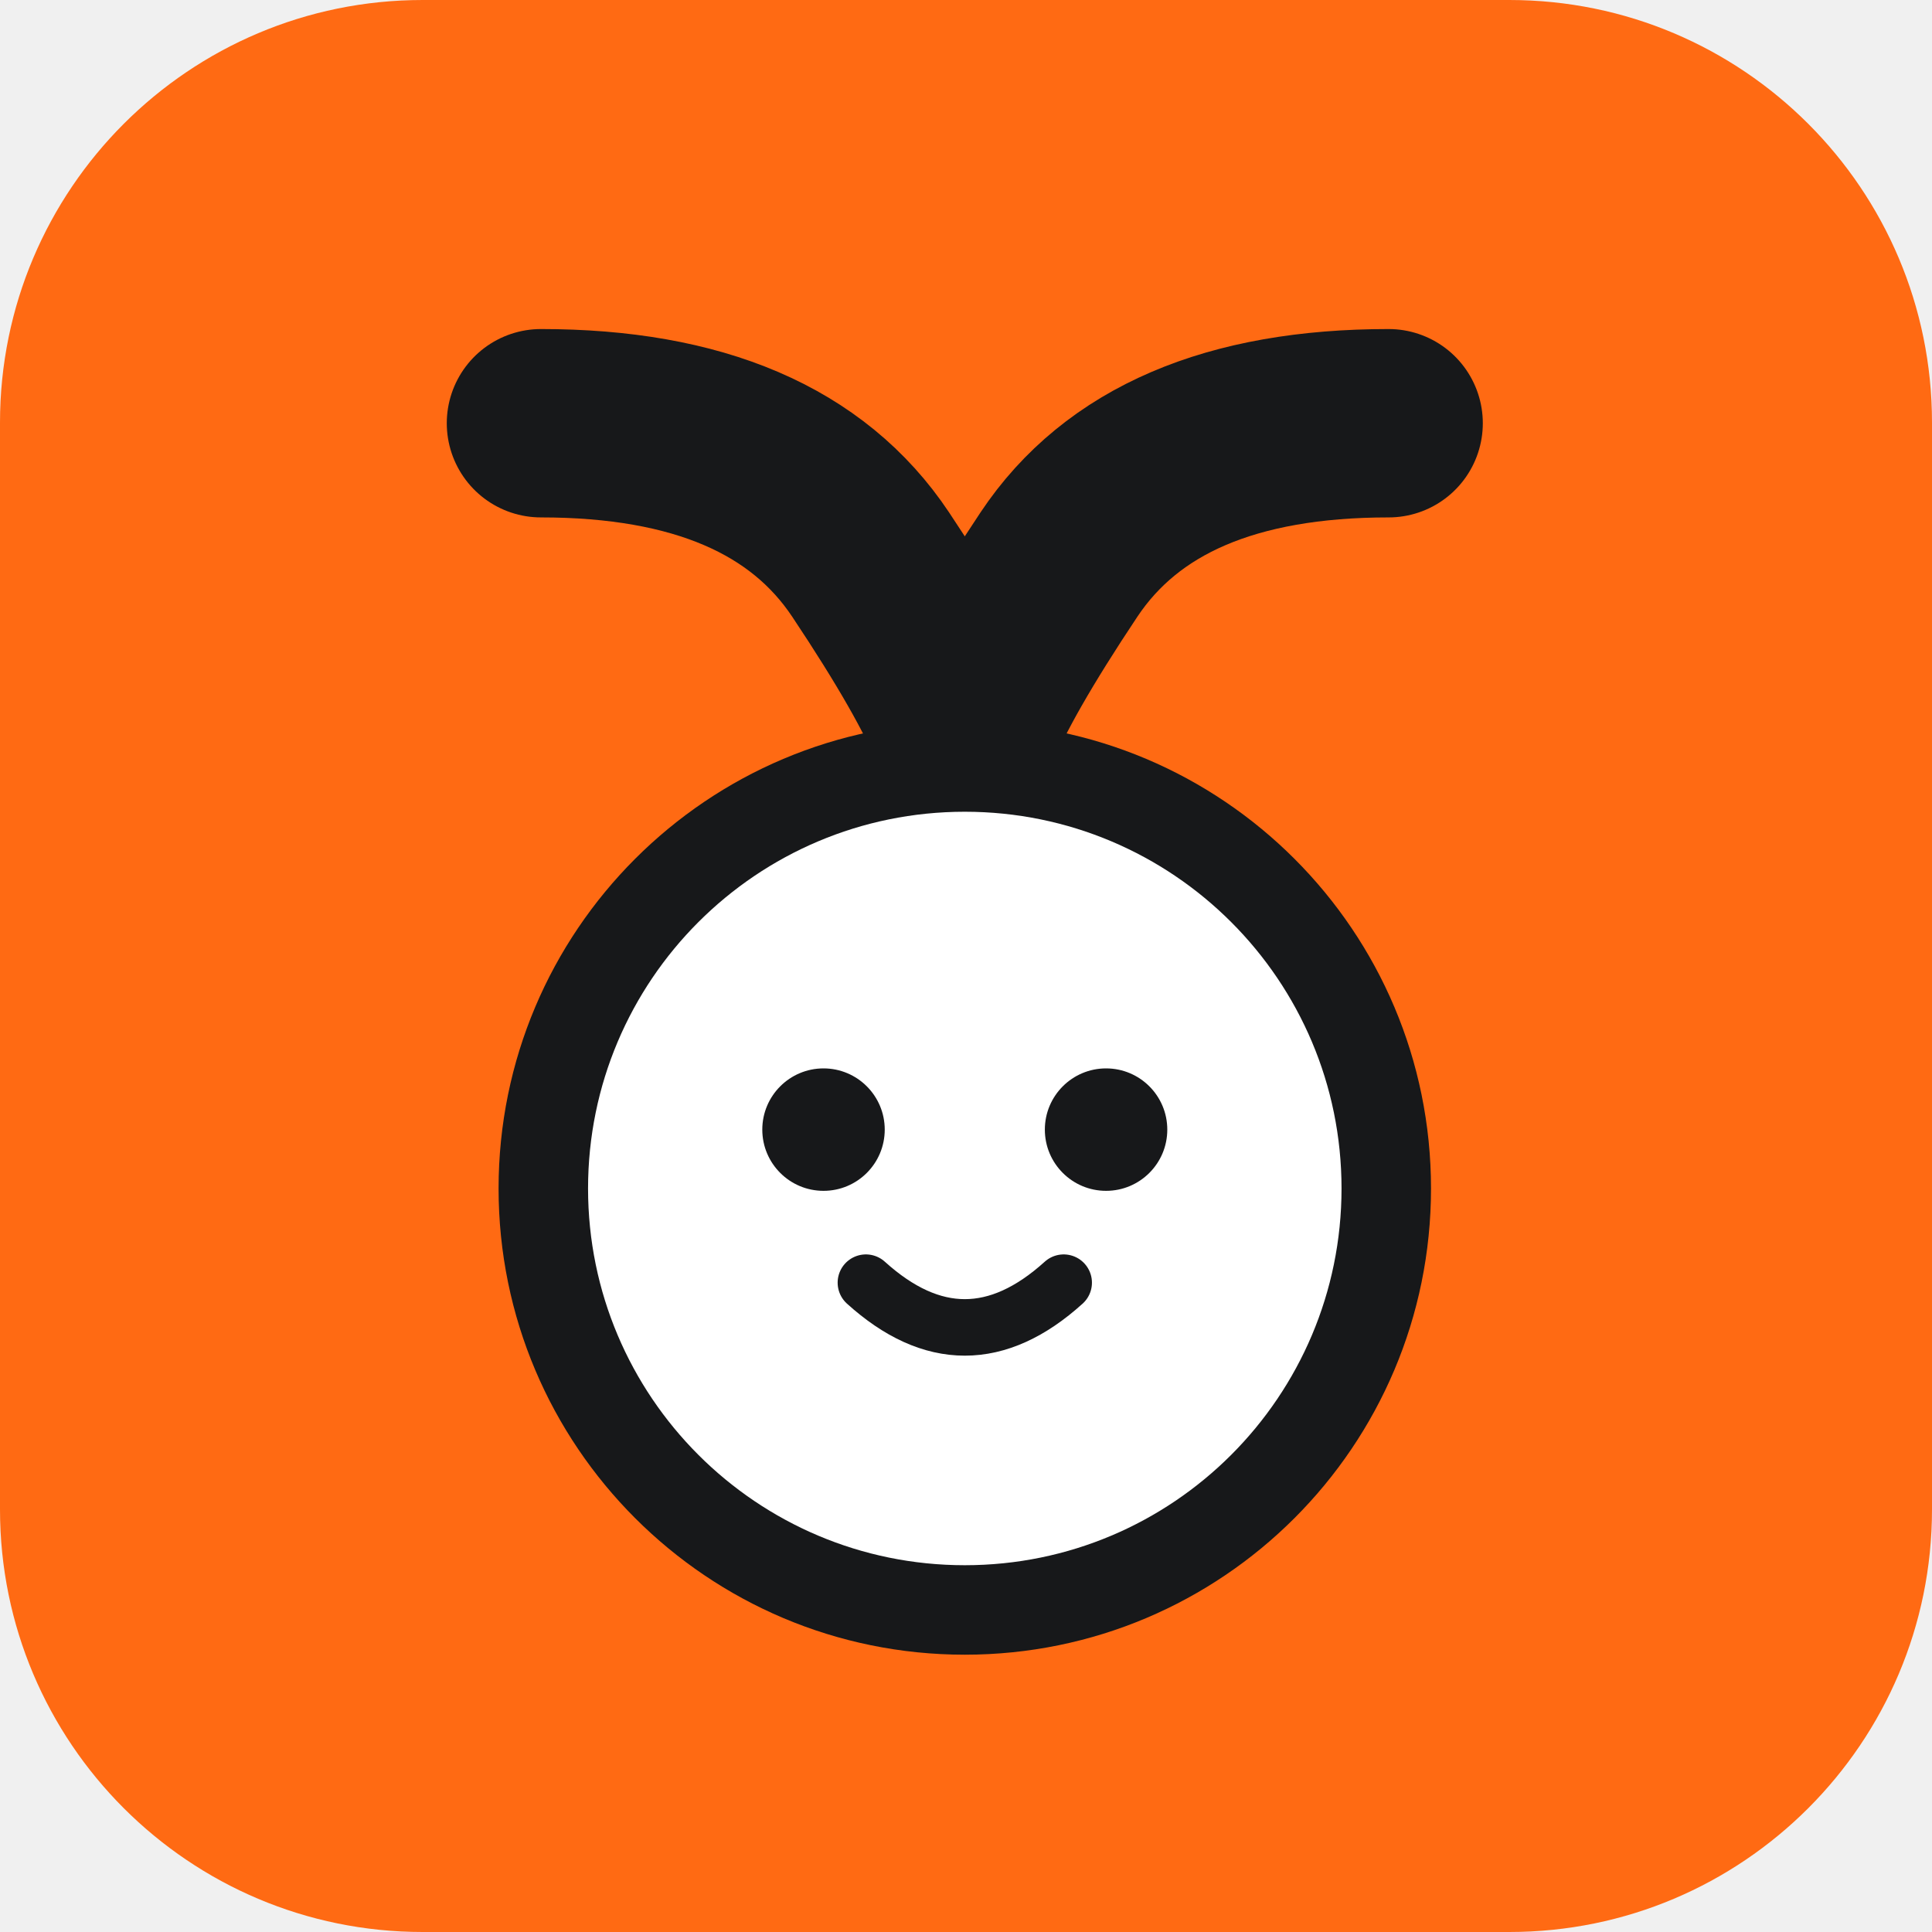
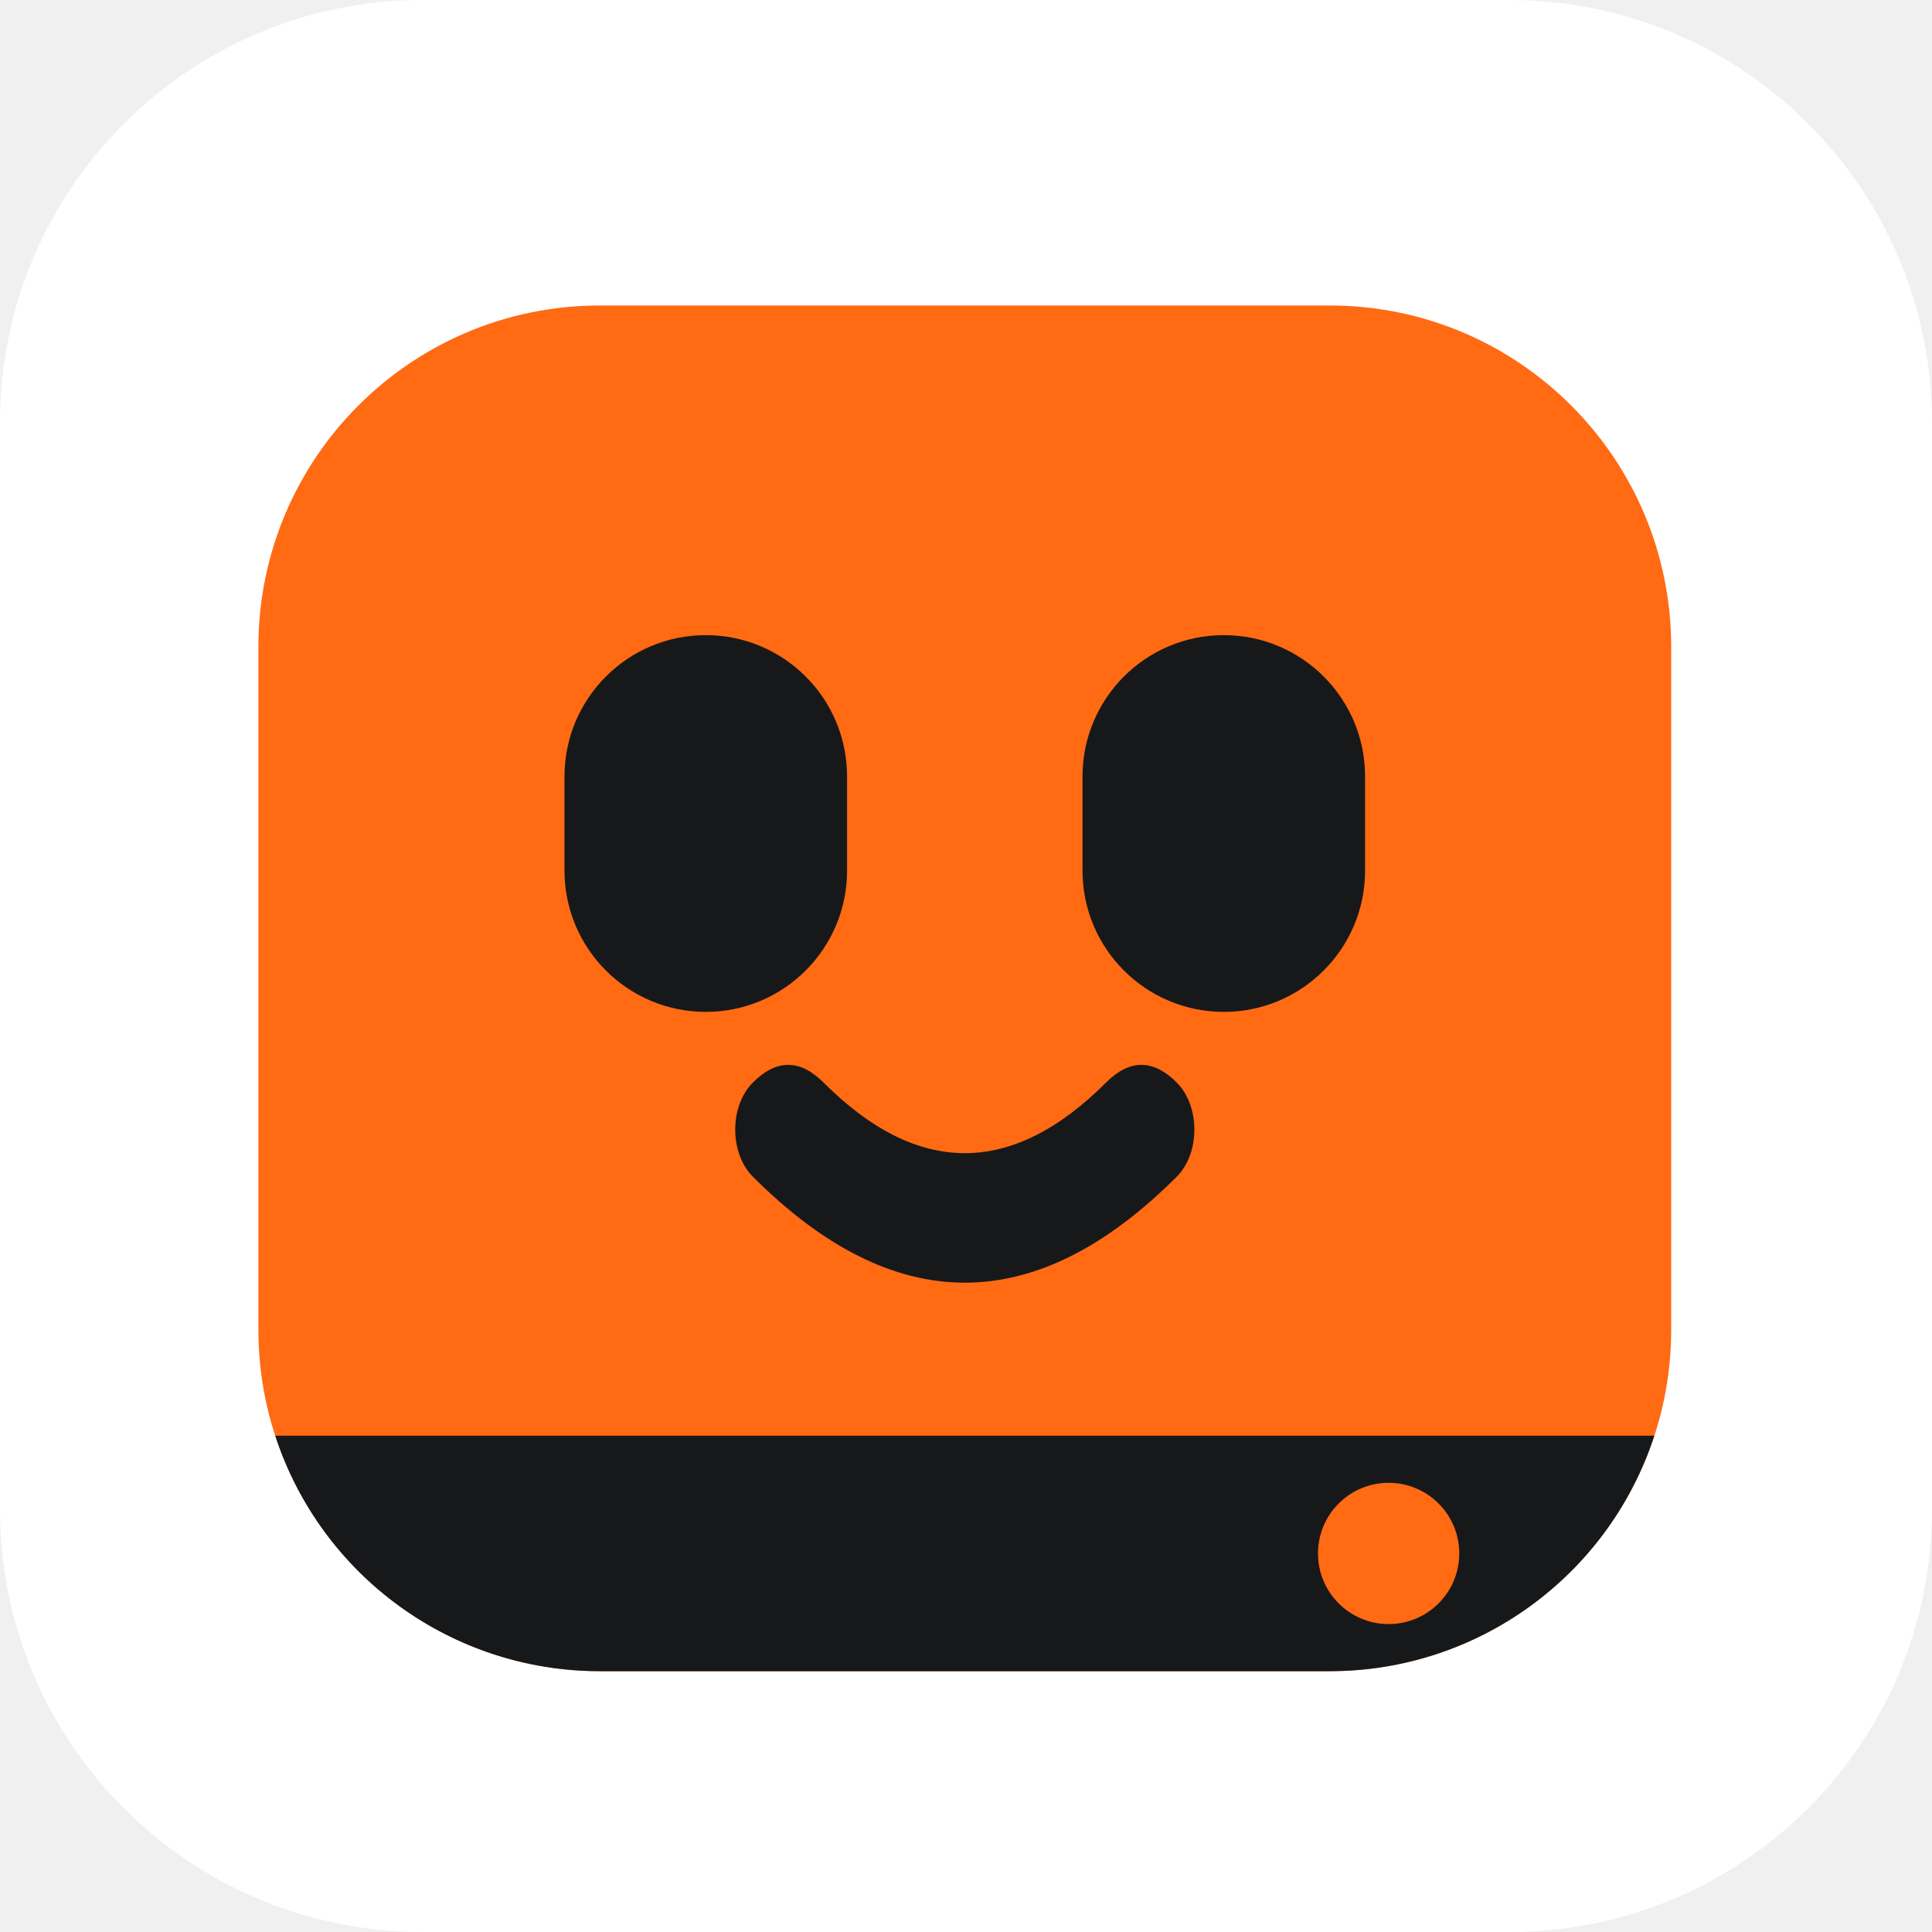
<svg xmlns="http://www.w3.org/2000/svg" width="64" height="64" viewBox="0 0 64 64" role="img" aria-label="모여락 앱 아이콘">
-   <path fill="#FF6A13" d="M14 0 H50 A14 14 0 0 1 64 14 V50 A14 14 0 0 1 50 64 H14 A14 14 0 0 1 0 50 V14 A14 14 0 0 1 14 0 Z" />
+   <path fill="#FFFFFF" d="M14 0 H50 A14 14 0 0 1 64 14 V50 A14 14 0 0 1 50 64 H14 A14 14 0 0 1 0 50 V14 A14 14 0 0 1 14 0 Z" />
  <g transform="translate(7 7) scale(0.78)">
-     <path d="M14 9 Q24 9 28 15 Q31 19.5 32 22" fill="none" stroke="#17181A" stroke-width="8" stroke-linecap="round" stroke-linejoin="round" />
-     <path d="M50 9 Q40 9 36 15 Q33 19.5 32 22" fill="none" stroke="#17181A" stroke-width="8" stroke-linecap="round" stroke-linejoin="round" />
-     <circle cx="32" cy="41.5" r="19.8" fill="#17181A" />
-     <circle cx="32" cy="41.5" r="16" fill="#FFFFFF" />
-     <circle cx="26" cy="39" r="2.6" fill="#17181A" />
-     <circle cx="38" cy="39" r="2.6" fill="#17181A" />
-     <path d="M27.8 45.5 Q32 49.3 36.2 45.5" fill="none" stroke="#17181A" stroke-width="2.4" stroke-linecap="round" />
+     <path fill="#FF6A13" d="M16.5 4 H47.5 A14.5 14.5 0 0 1 62 18.5 V47.5 A14.5 14.5 0 0 1 47.5 62 H16.5 A14.5 14.5 0 0 1 2 47.5 V18.5 A14.5 14.5 0 0 1 16.5 4 Z" />
+     <path fill="#17181A" fill-rule="evenodd" d="M21 18 H21 A6 6 0 0 1 27 24 V28 A6 6 0 0 1 21 34 H21 A6 6 0 0 1 15 28 V24 A6 6 0 0 1 21 18 Z M43 18 H43 A6 6 0 0 1 49 24 V28 A6 6 0 0 1 43 34 H43 A6 6 0 0 1 37 28 V24 A6 6 0 0 1 43 18 Z M23 37 C24 36 25 36 26 37 Q32 43 38 37 C39 36 40 36 41 37 C42 38 42 40 41 41 Q32 50 23 41 C22 40 22 38 23 37 Z M2.716 52 H61.284 A14.5 14.5 0 0 1 47.5 62 H16.5 A14.5 14.5 0 0 1 2.716 52 Z M47 57 A3 3 0 1 0 53 57 A3 3 0 1 0 47 57 Z" />
  </g>
</svg>
